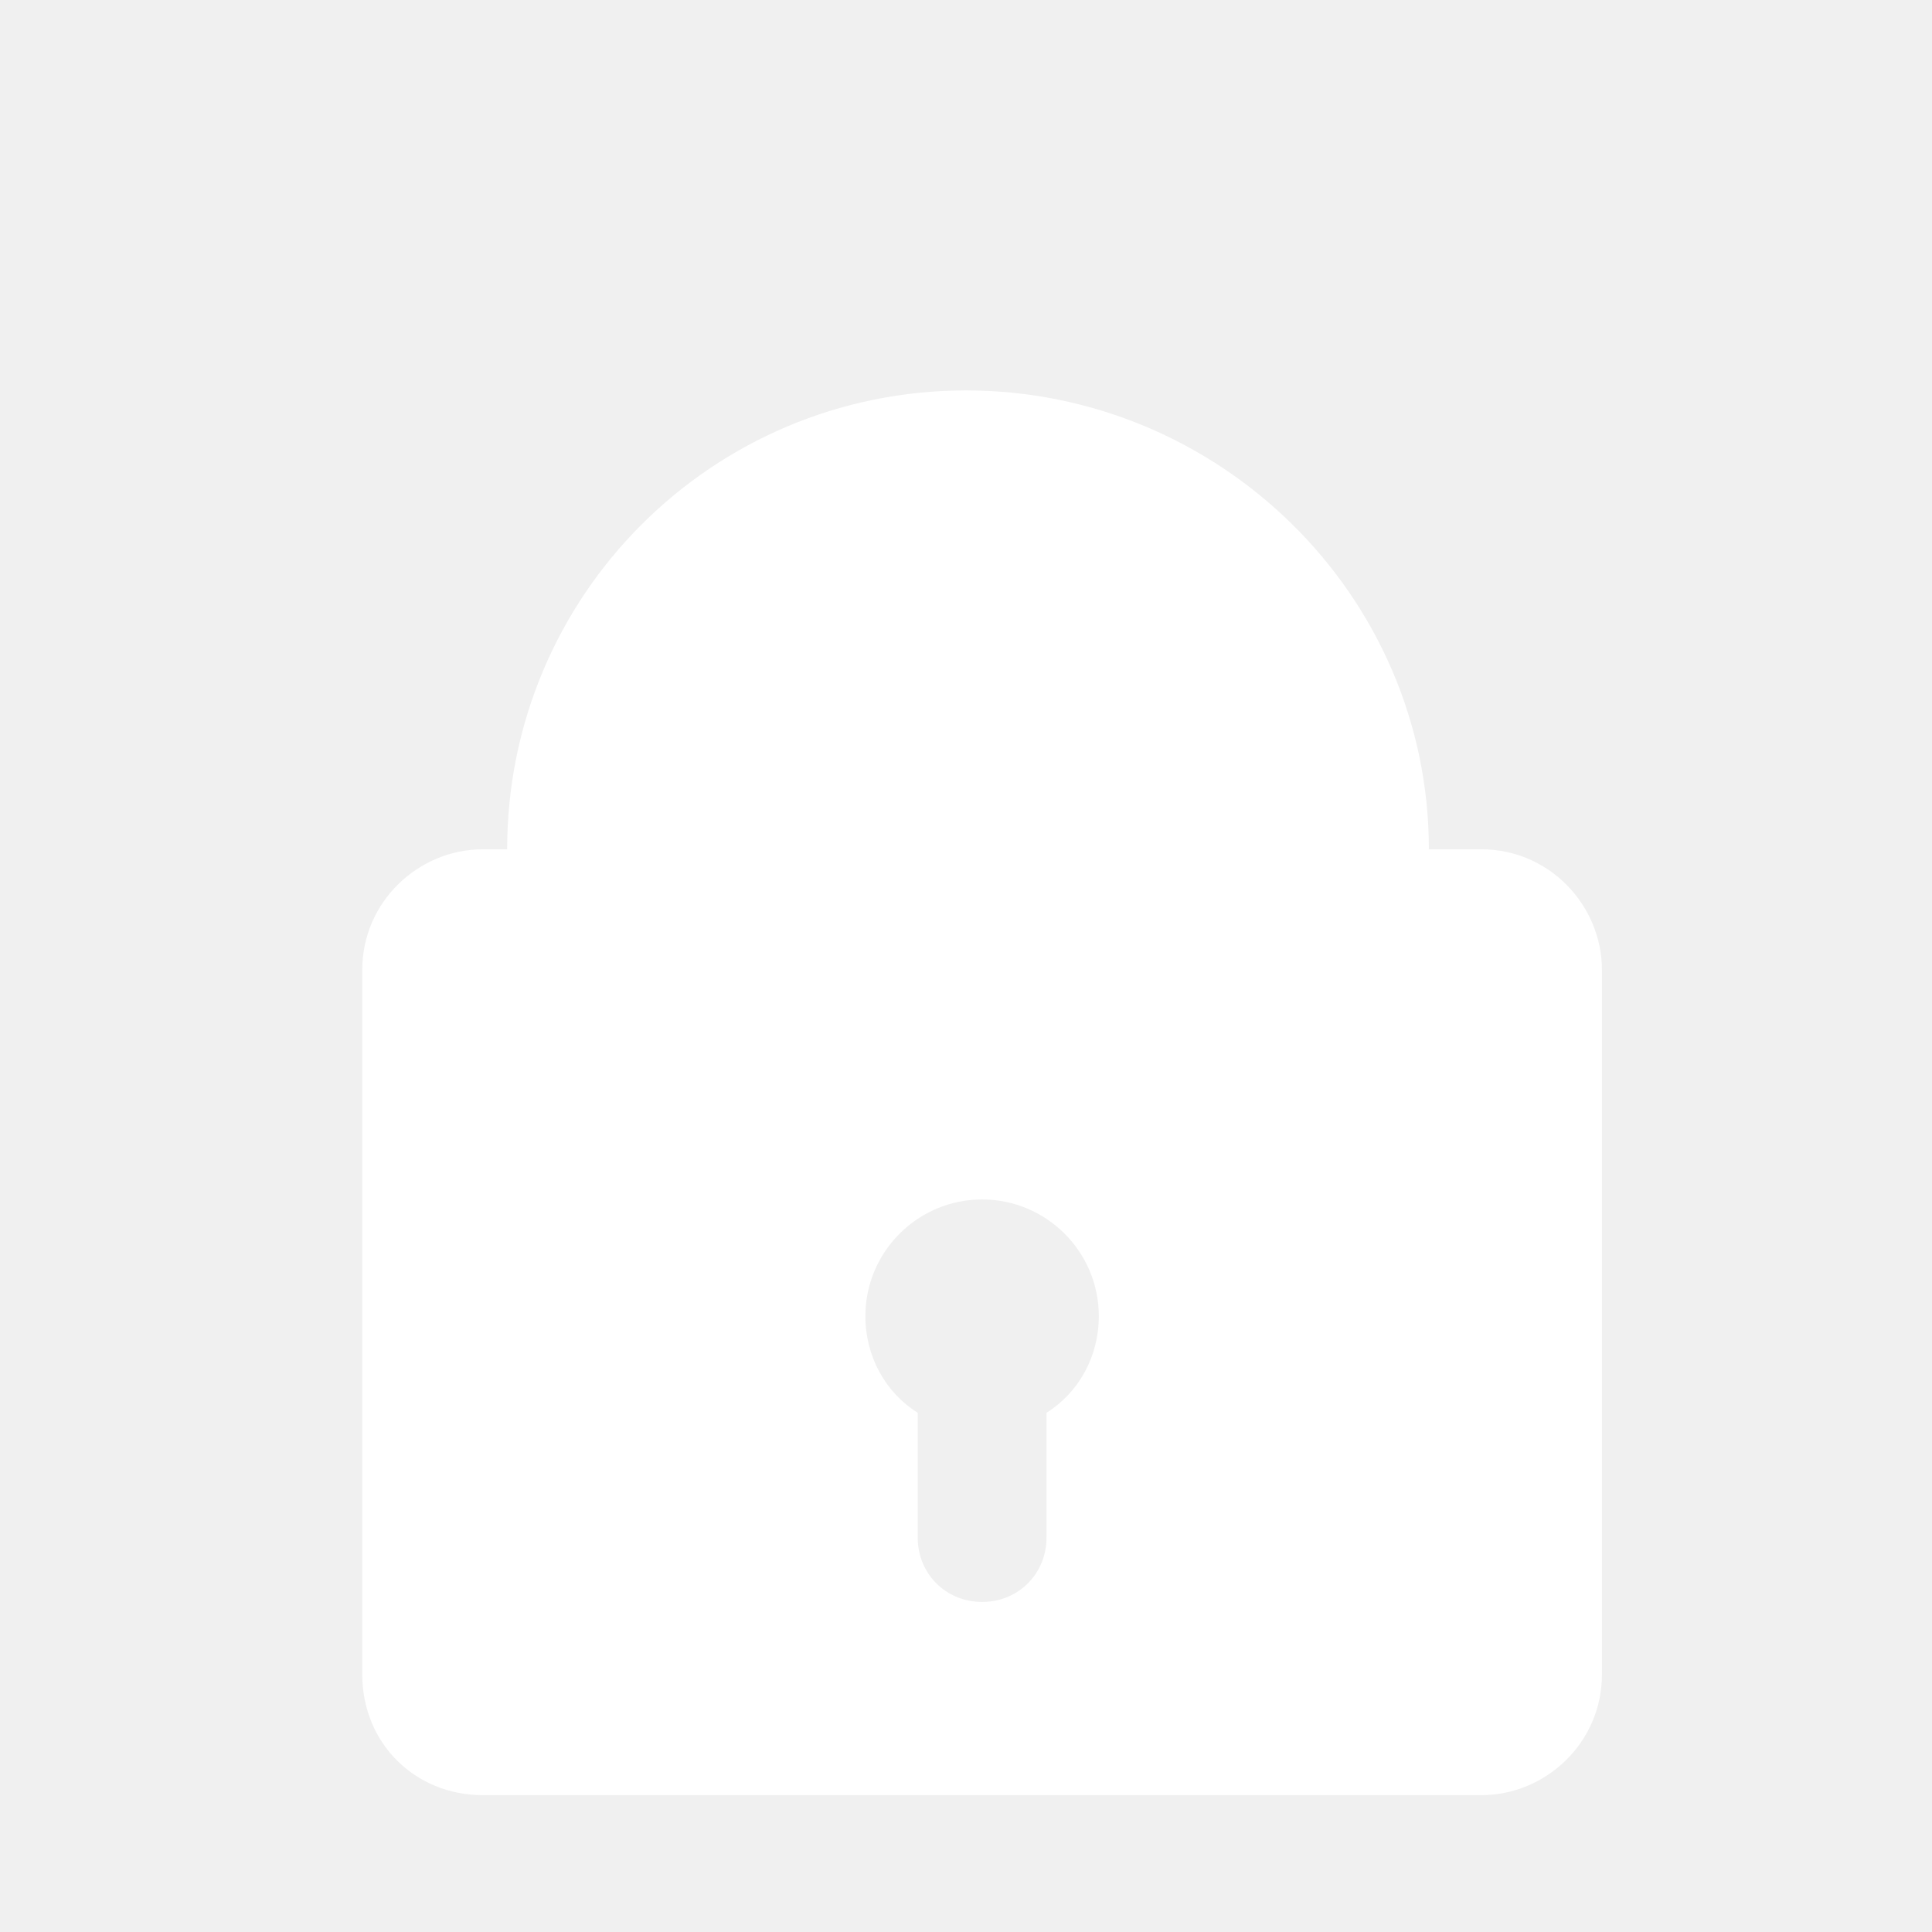
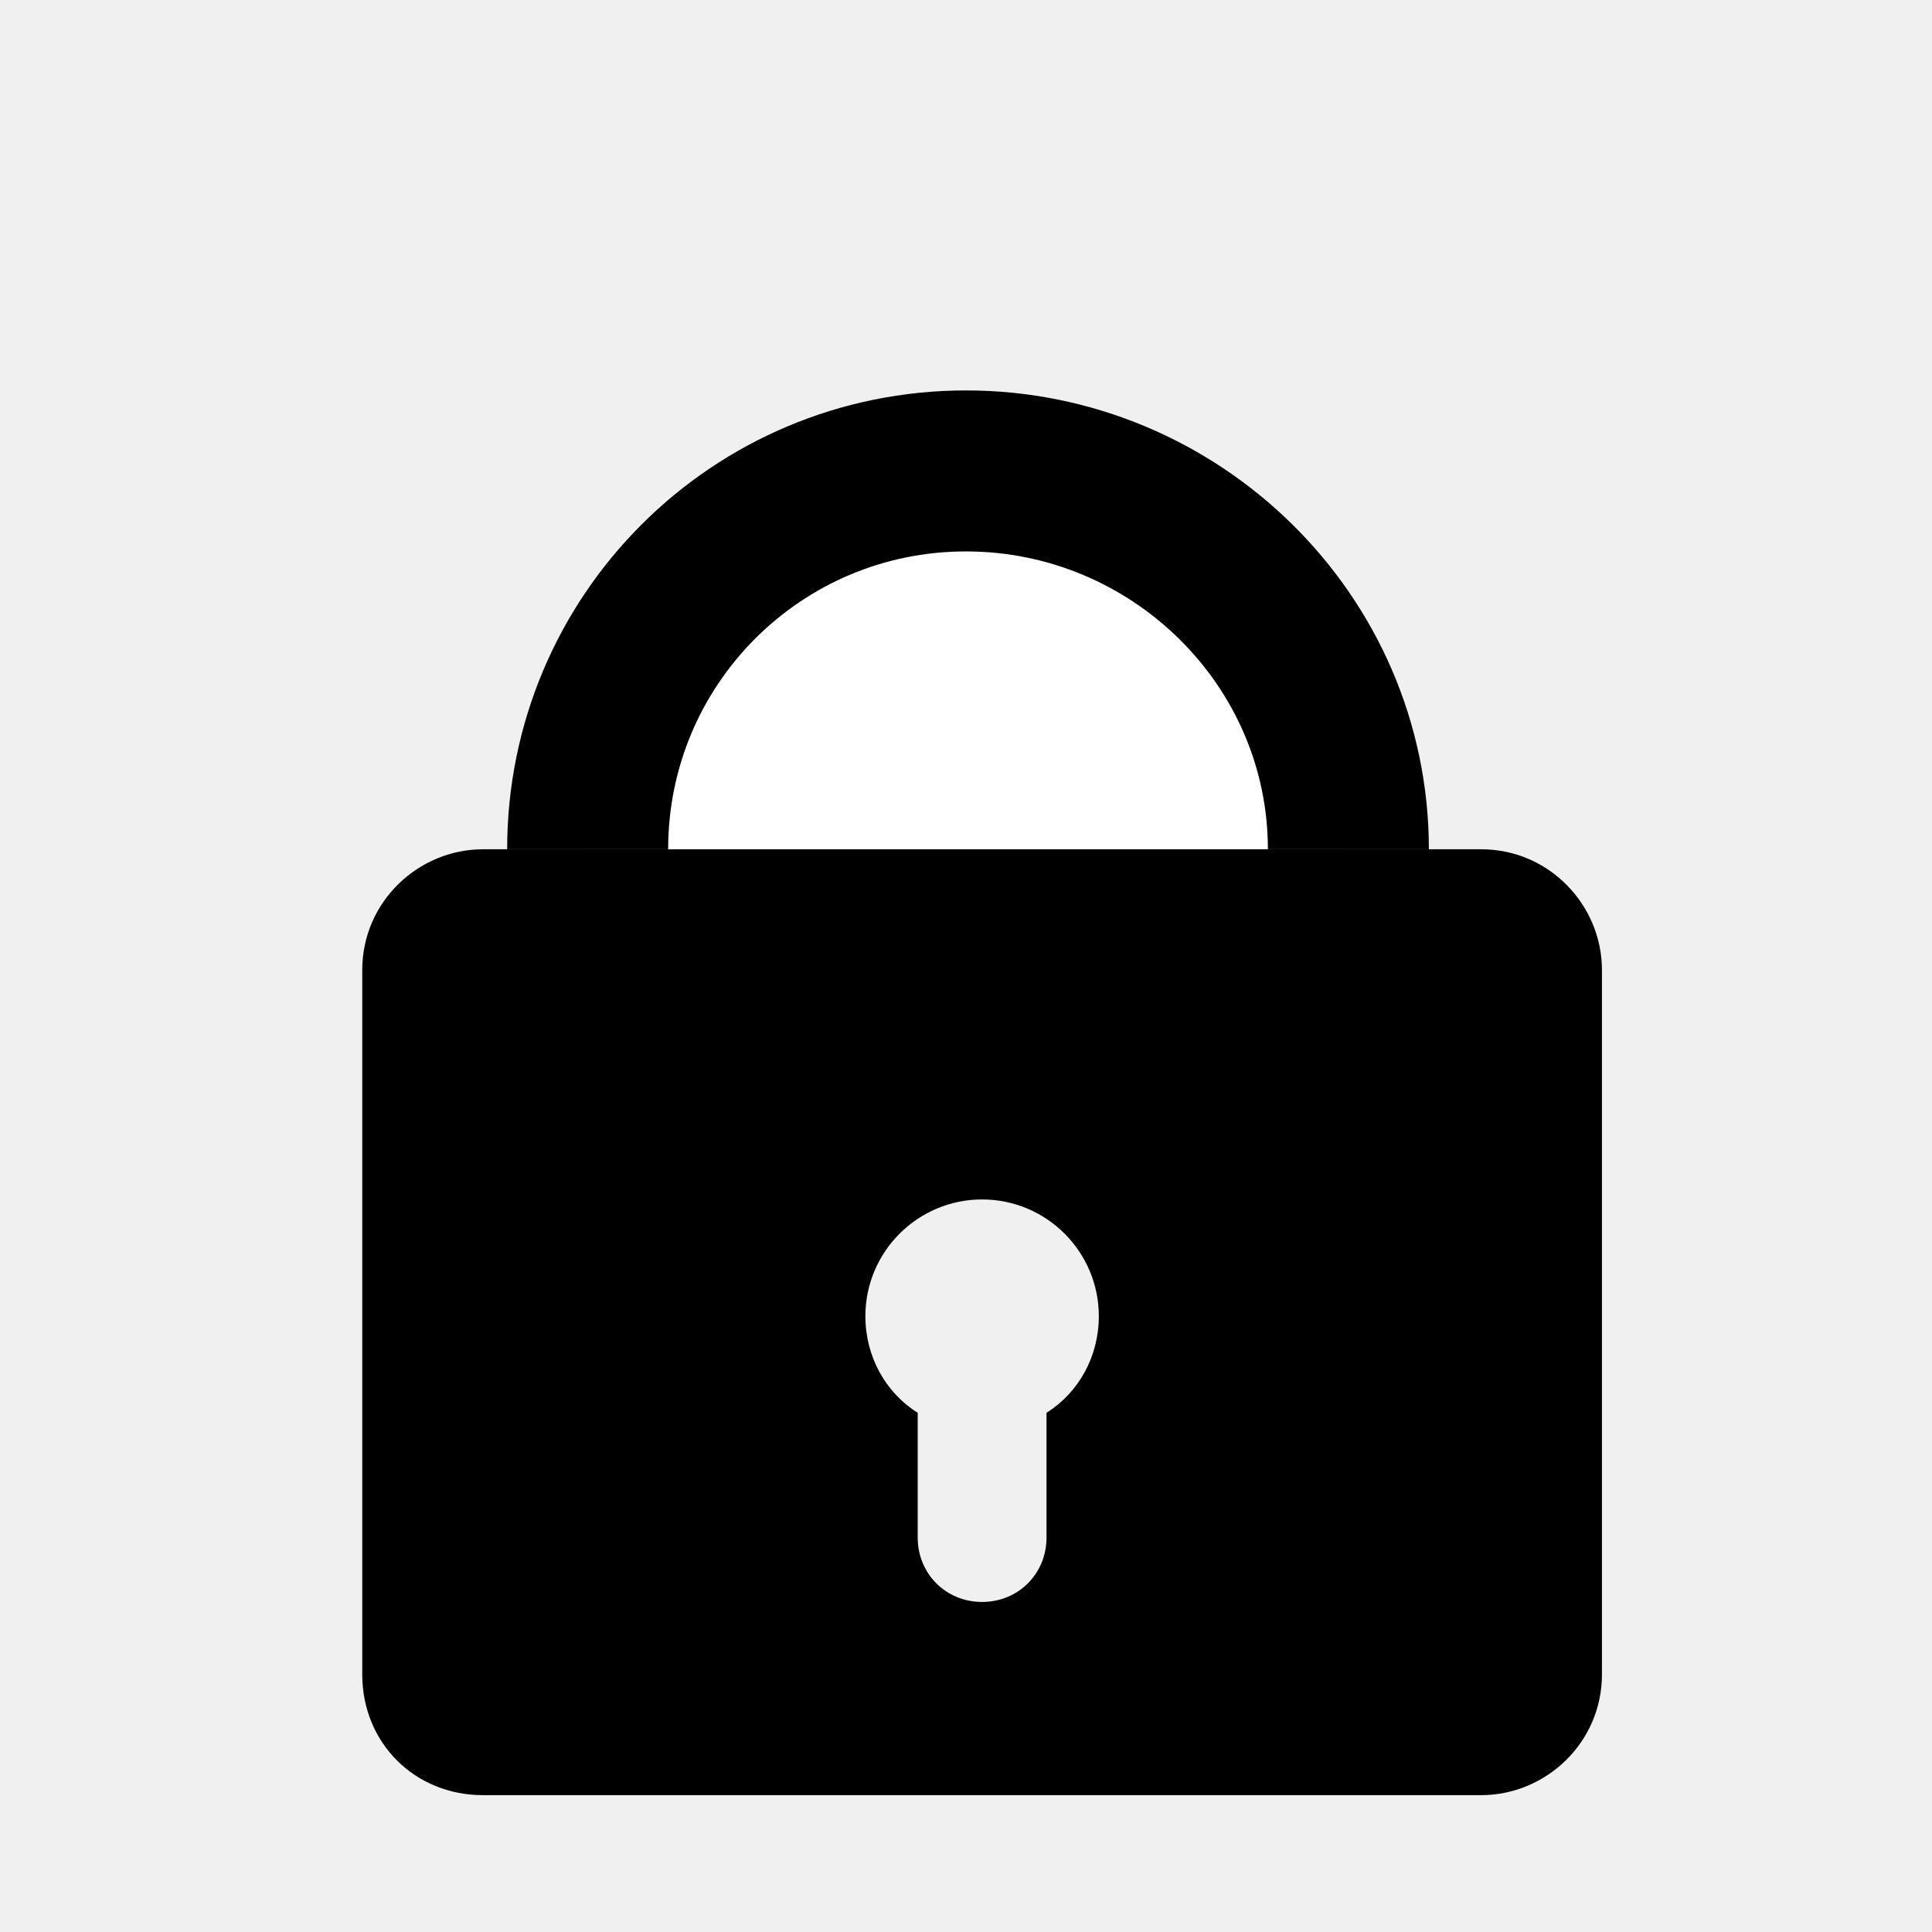
<svg xmlns="http://www.w3.org/2000/svg" version="1.1" id="Layer_1" x="0px" y="0px" viewBox="0 0 48 48" style="enable-background:new 0 0 48 48;" xml:space="preserve">
  <style type="text/css">
- 	.st0{fill:#FFFFFF;}
- 	.st1{fill:#FFFFFF;stroke:#FFFFFF;stroke-width:4;stroke-miterlimit:10;}
+ 	.st0{fill:#FFFFFF;stroke:#000000;stroke-width:4;stroke-miterlimit:10;}
</style>
-   <path class="st0" d="M36.8,21.1H12c-1.6,0-3,1.3-3,3v17.5c0,1.7,1.3,3,3,3h24.8c1.6,0,3-1.3,3-3V24.1C39.8,22.5,38.5,21.1,36.8,21.1  z M26,35.1v3.1c0,0.9-0.7,1.6-1.6,1.6s-1.6-0.7-1.6-1.6v-3.1c-0.8-0.5-1.3-1.4-1.3-2.4c0-1.6,1.3-2.9,2.9-2.9s2.9,1.3,2.9,2.9  C27.3,33.7,26.8,34.6,26,35.1z" />
-   <path class="st1" d="M14.6,21.1c0-5.2,4.2-9.4,9.4-9.4s9.5,4.2,9.5,9.4" />
+   <path d="M36.8,21.1H12c-1.6,0-3,1.3-3,3v17.5c0,1.7,1.3,3,3,3h24.8c1.6,0,3-1.3,3-3V24.1C39.8,22.5,38.5,21.1,36.8,21.1z M26,35.1  v3.1c0,0.9-0.7,1.6-1.6,1.6s-1.6-0.7-1.6-1.6v-3.1c-0.8-0.5-1.3-1.4-1.3-2.4c0-1.6,1.3-2.9,2.9-2.9s2.9,1.3,2.9,2.9  C27.3,33.7,26.8,34.6,26,35.1z" />
+   <path class="st0" d="M14.6,21.1c0-5.2,4.2-9.4,9.4-9.4s9.5,4.2,9.5,9.4" />
</svg>
